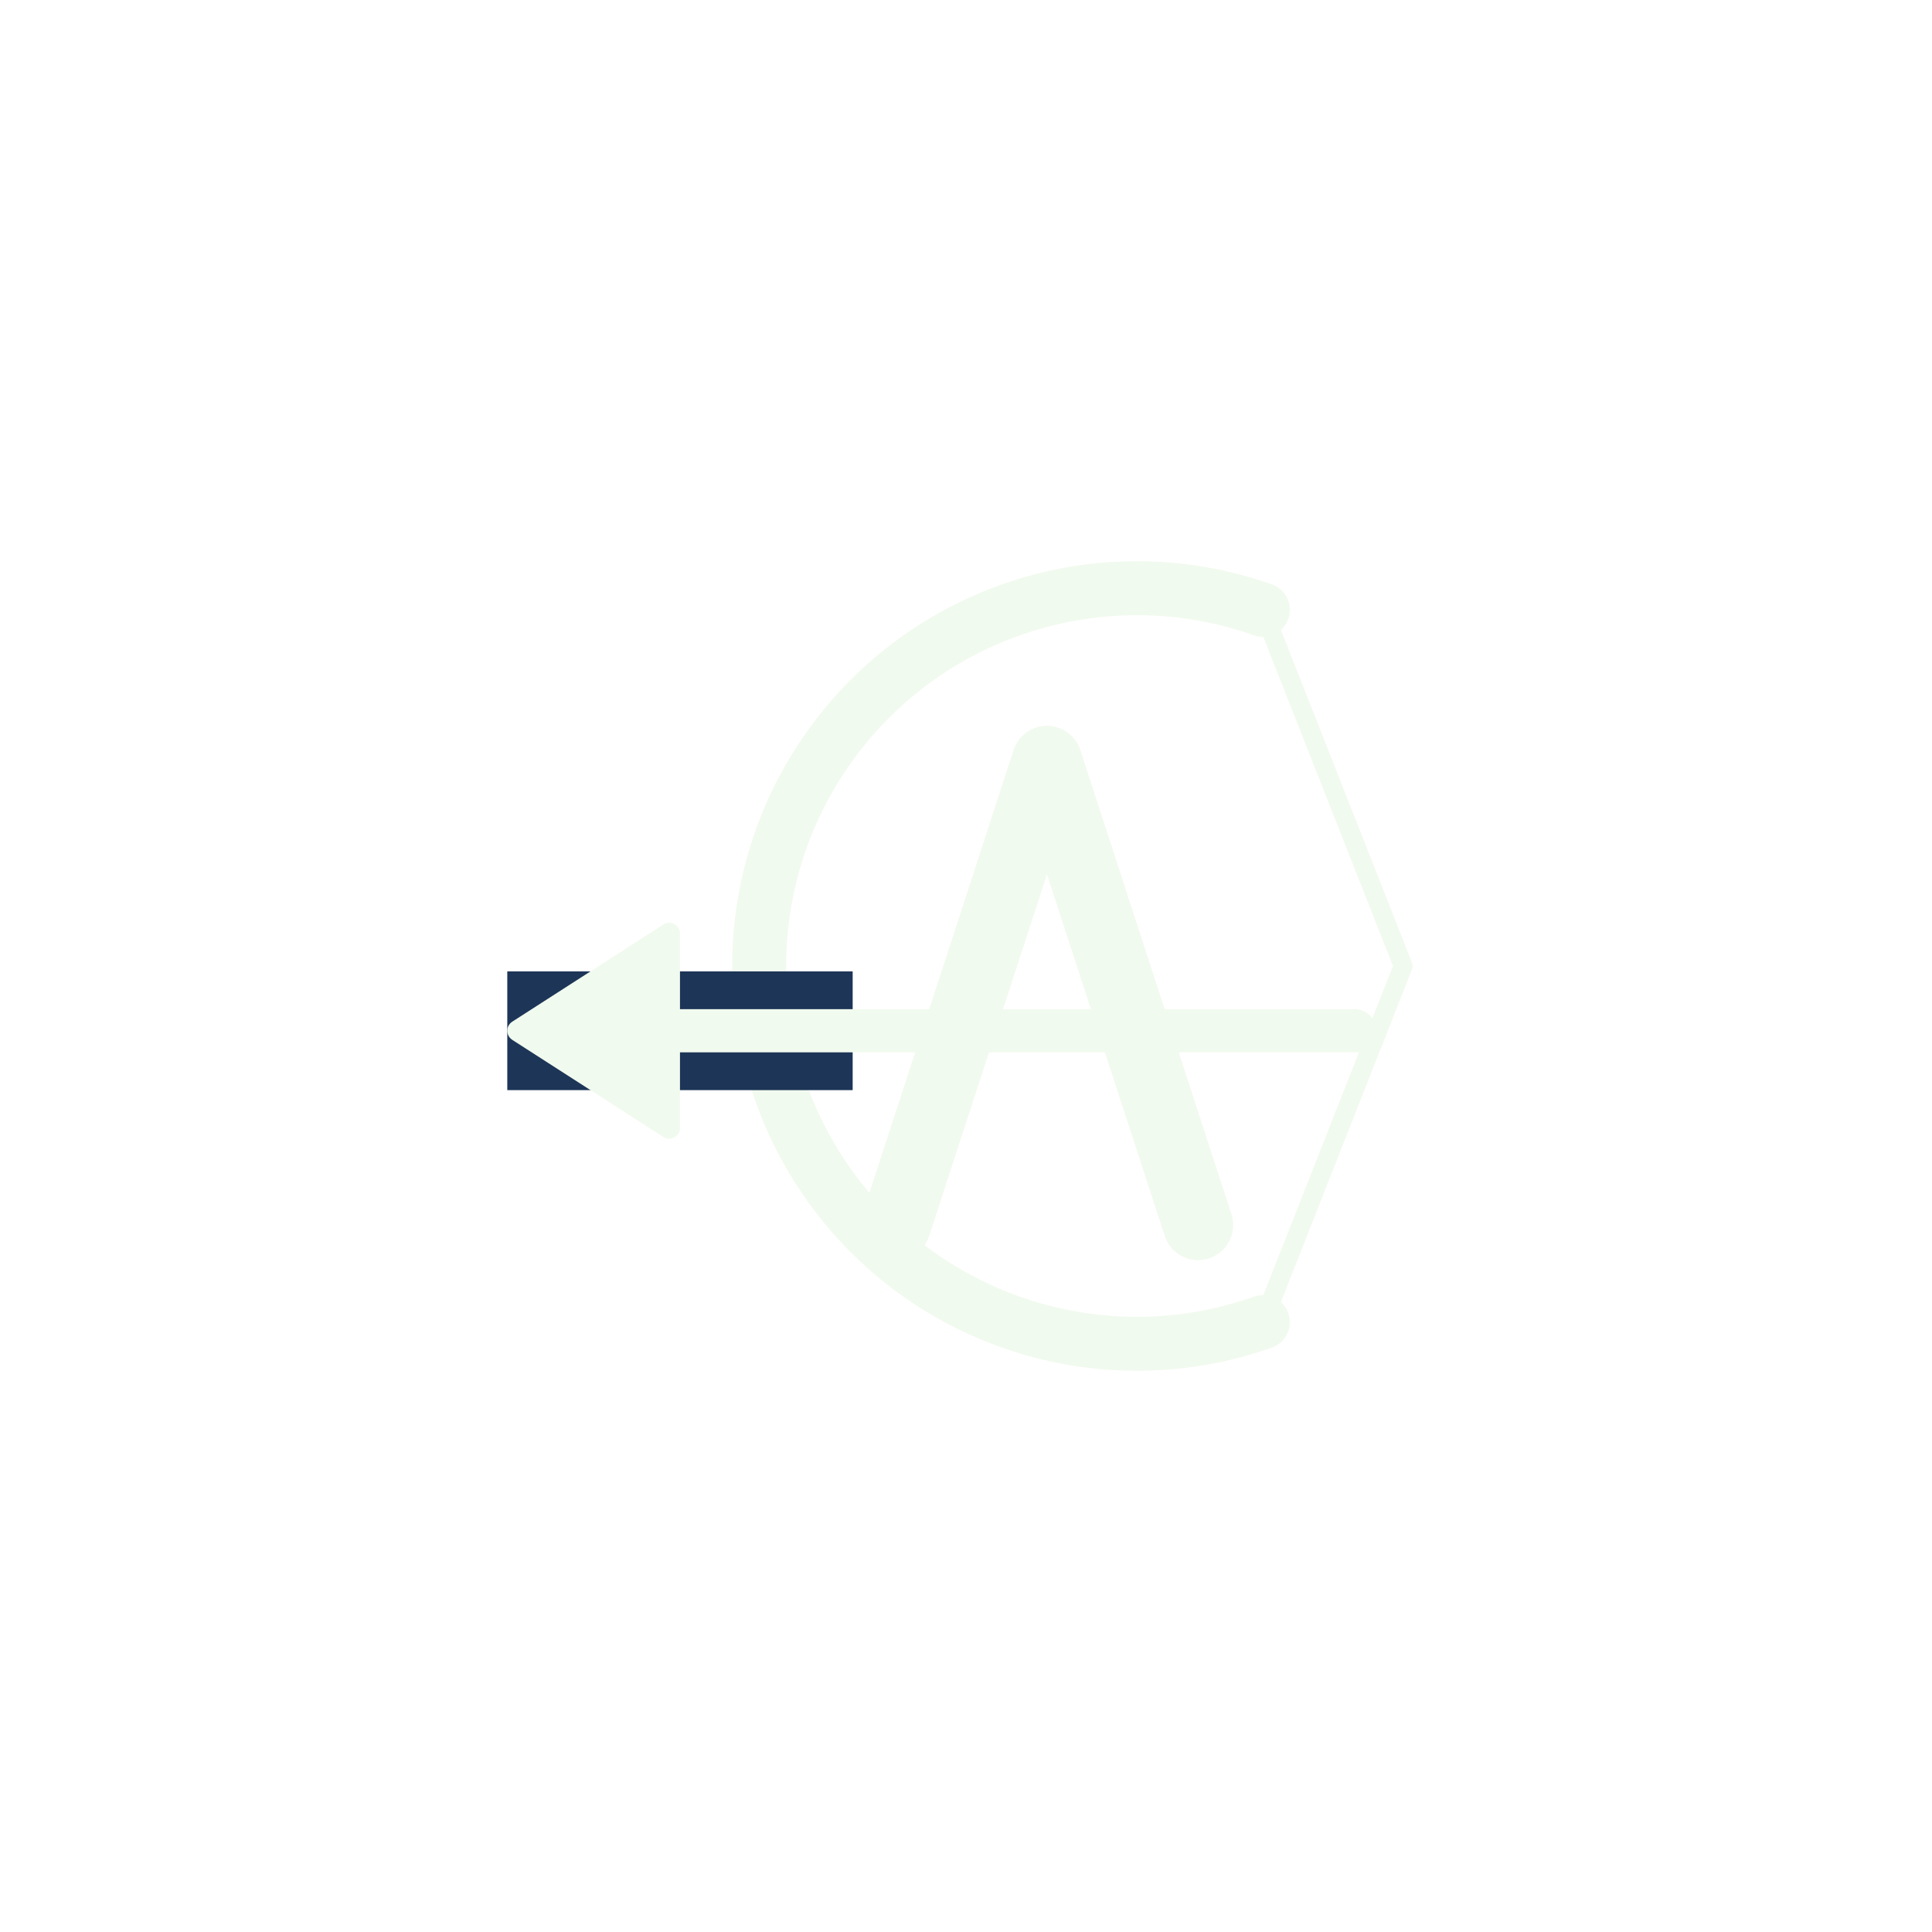
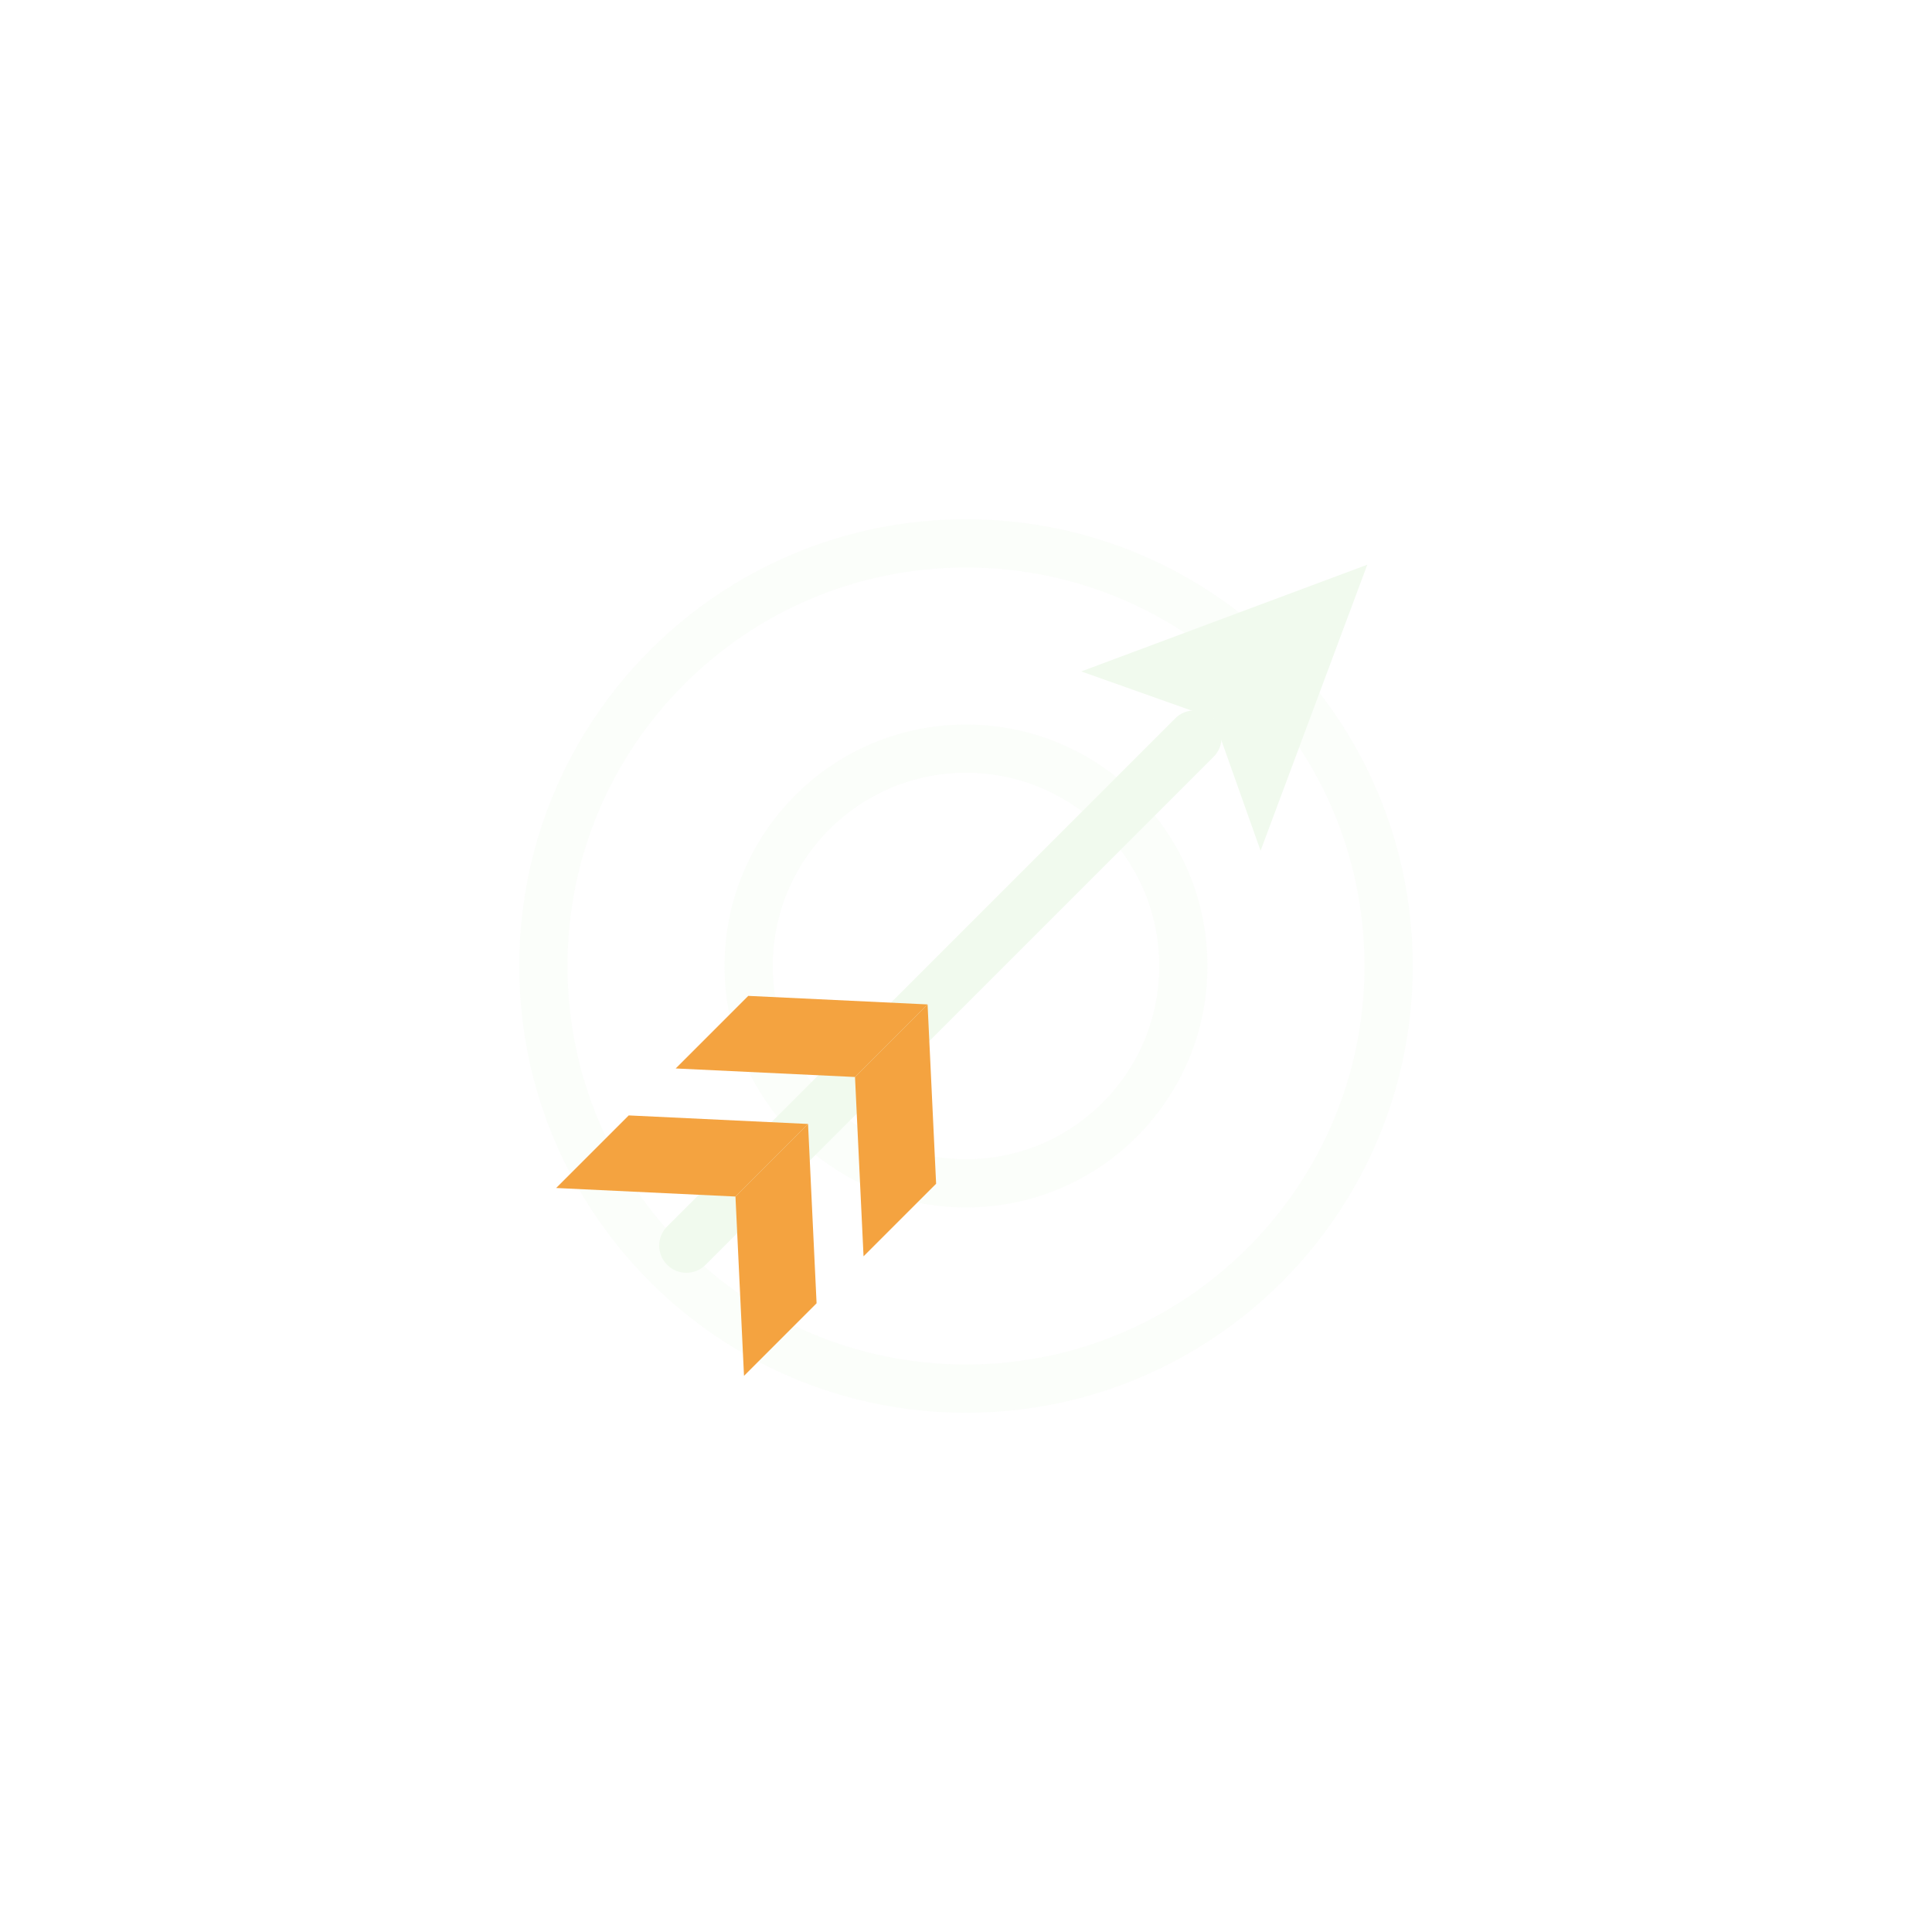
- <svg xmlns="http://www.w3.org/2000/svg" viewBox="-82 -79 358 358">
-   <g transform="translate(4 0)">
-     <g transform="translate(10 0)">
-       <path d="M138 34 A 70 70 0 1 0 138 166" fill="none" stroke="#f1faee" stroke-width="10" stroke-linecap="round" />
-       <path d="M138 34 L 164 100 L 138 166" fill="none" stroke="#f1faee" stroke-width="3.5" stroke-linecap="round" stroke-linejoin="round" />
-     </g>
-     <path d="M72 112 H 8" stroke="#1d3557" stroke-width="22" />
-     <path d="M80 148 L 108 62 L 136 148" fill="none" stroke="#f1faee" stroke-width="13" stroke-linecap="round" stroke-linejoin="round" />
-     <path d="M165 112 H 16" stroke="#f1faee" stroke-width="8" stroke-linecap="round" />
-     <path d="M38 94 L 10 112 L 38 130 Z" fill="#f1faee" stroke="#f1faee" stroke-width="4" stroke-linejoin="round" />
+ <svg xmlns="http://www.w3.org/2000/svg" viewBox="-60 -60 320 320">
+   <circle cx="100" cy="100" r="70" fill="none" stroke="#f1faee" stroke-width="8" opacity="0.28" />
+   <circle cx="100" cy="100" r="36" fill="none" stroke="#f1faee" stroke-width="8" opacity="0.28" />
+   <g transform="rotate(-45 100 100)">
+     <rect x="30" y="95.5" width="128" height="9" rx="4.5" fill="#f1faee" />
+     <polygon points="148,79 194,100 148,121 158,100" fill="#f1faee" />
+     <polygon points="46,100 26,78 43,78 63,100" fill="#f4a340" />
+     <polygon points="46,100 26,122 43,122 63,100" fill="#f4a340" />
+     <polygon points="74,100 54,78 71,78 91,100" fill="#f4a340" />
+     <polygon points="74,100 54,122 71,122 91,100" fill="#f4a340" />
  </g>
</svg>
